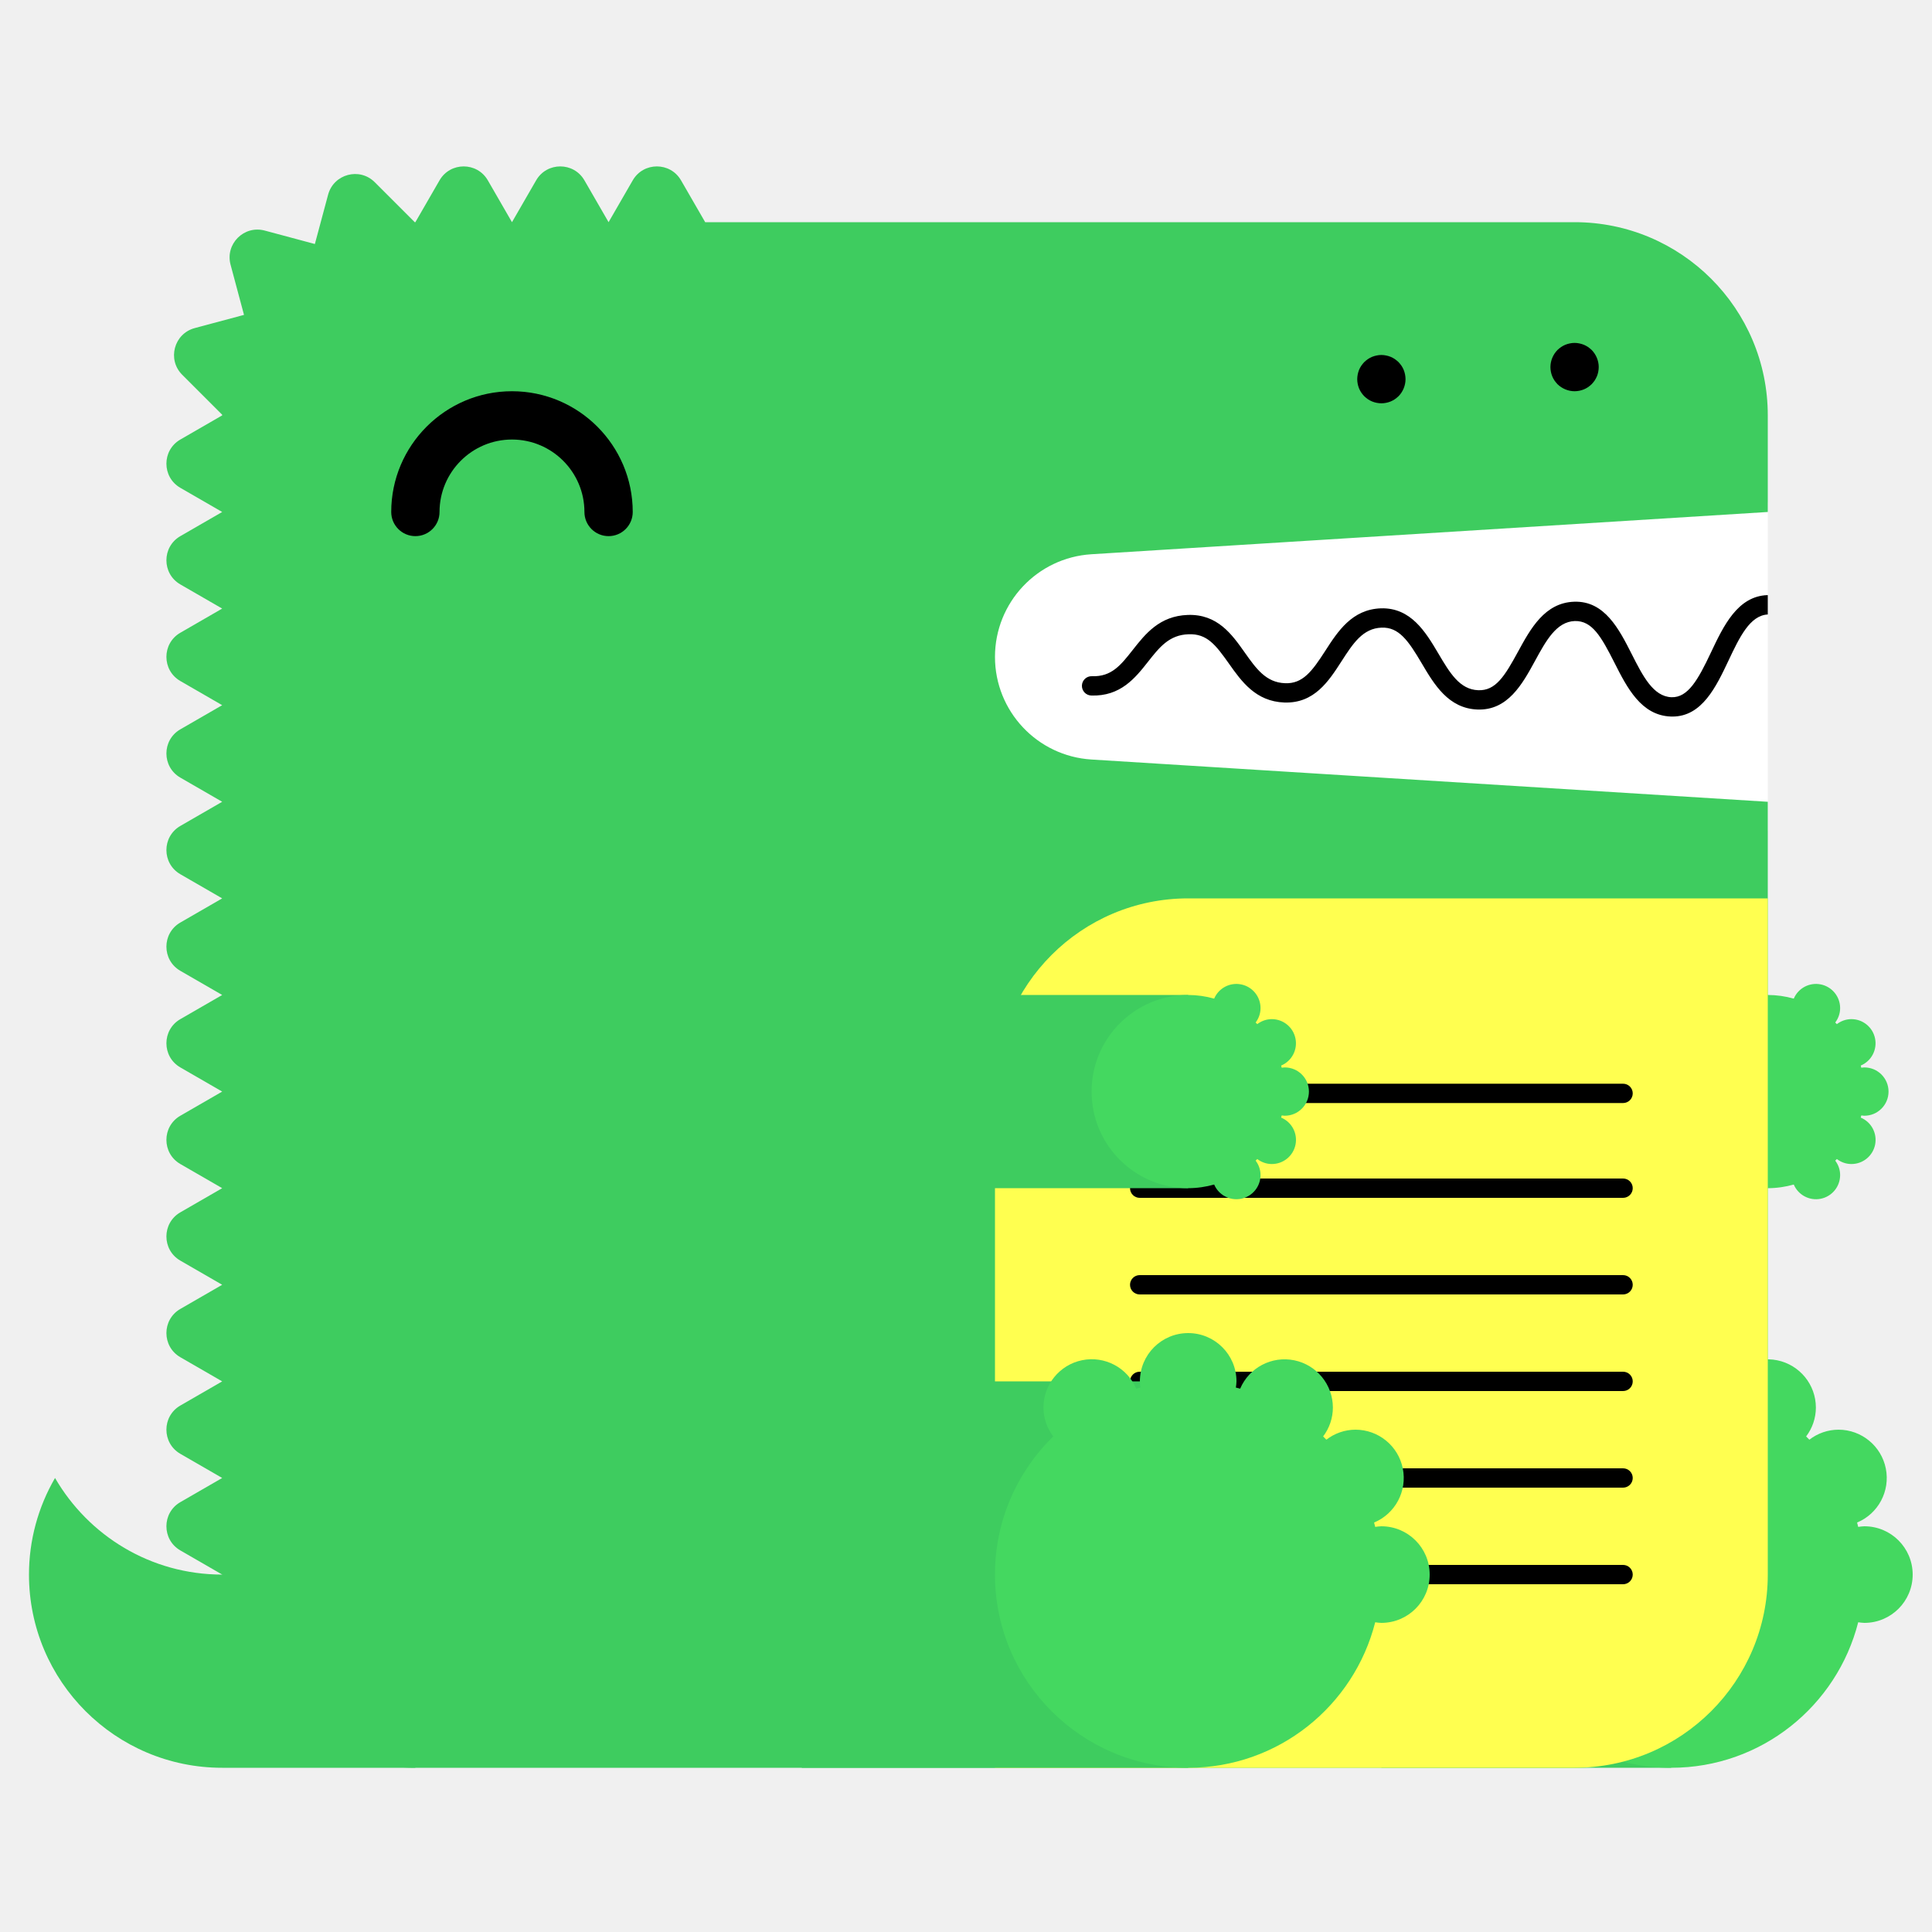
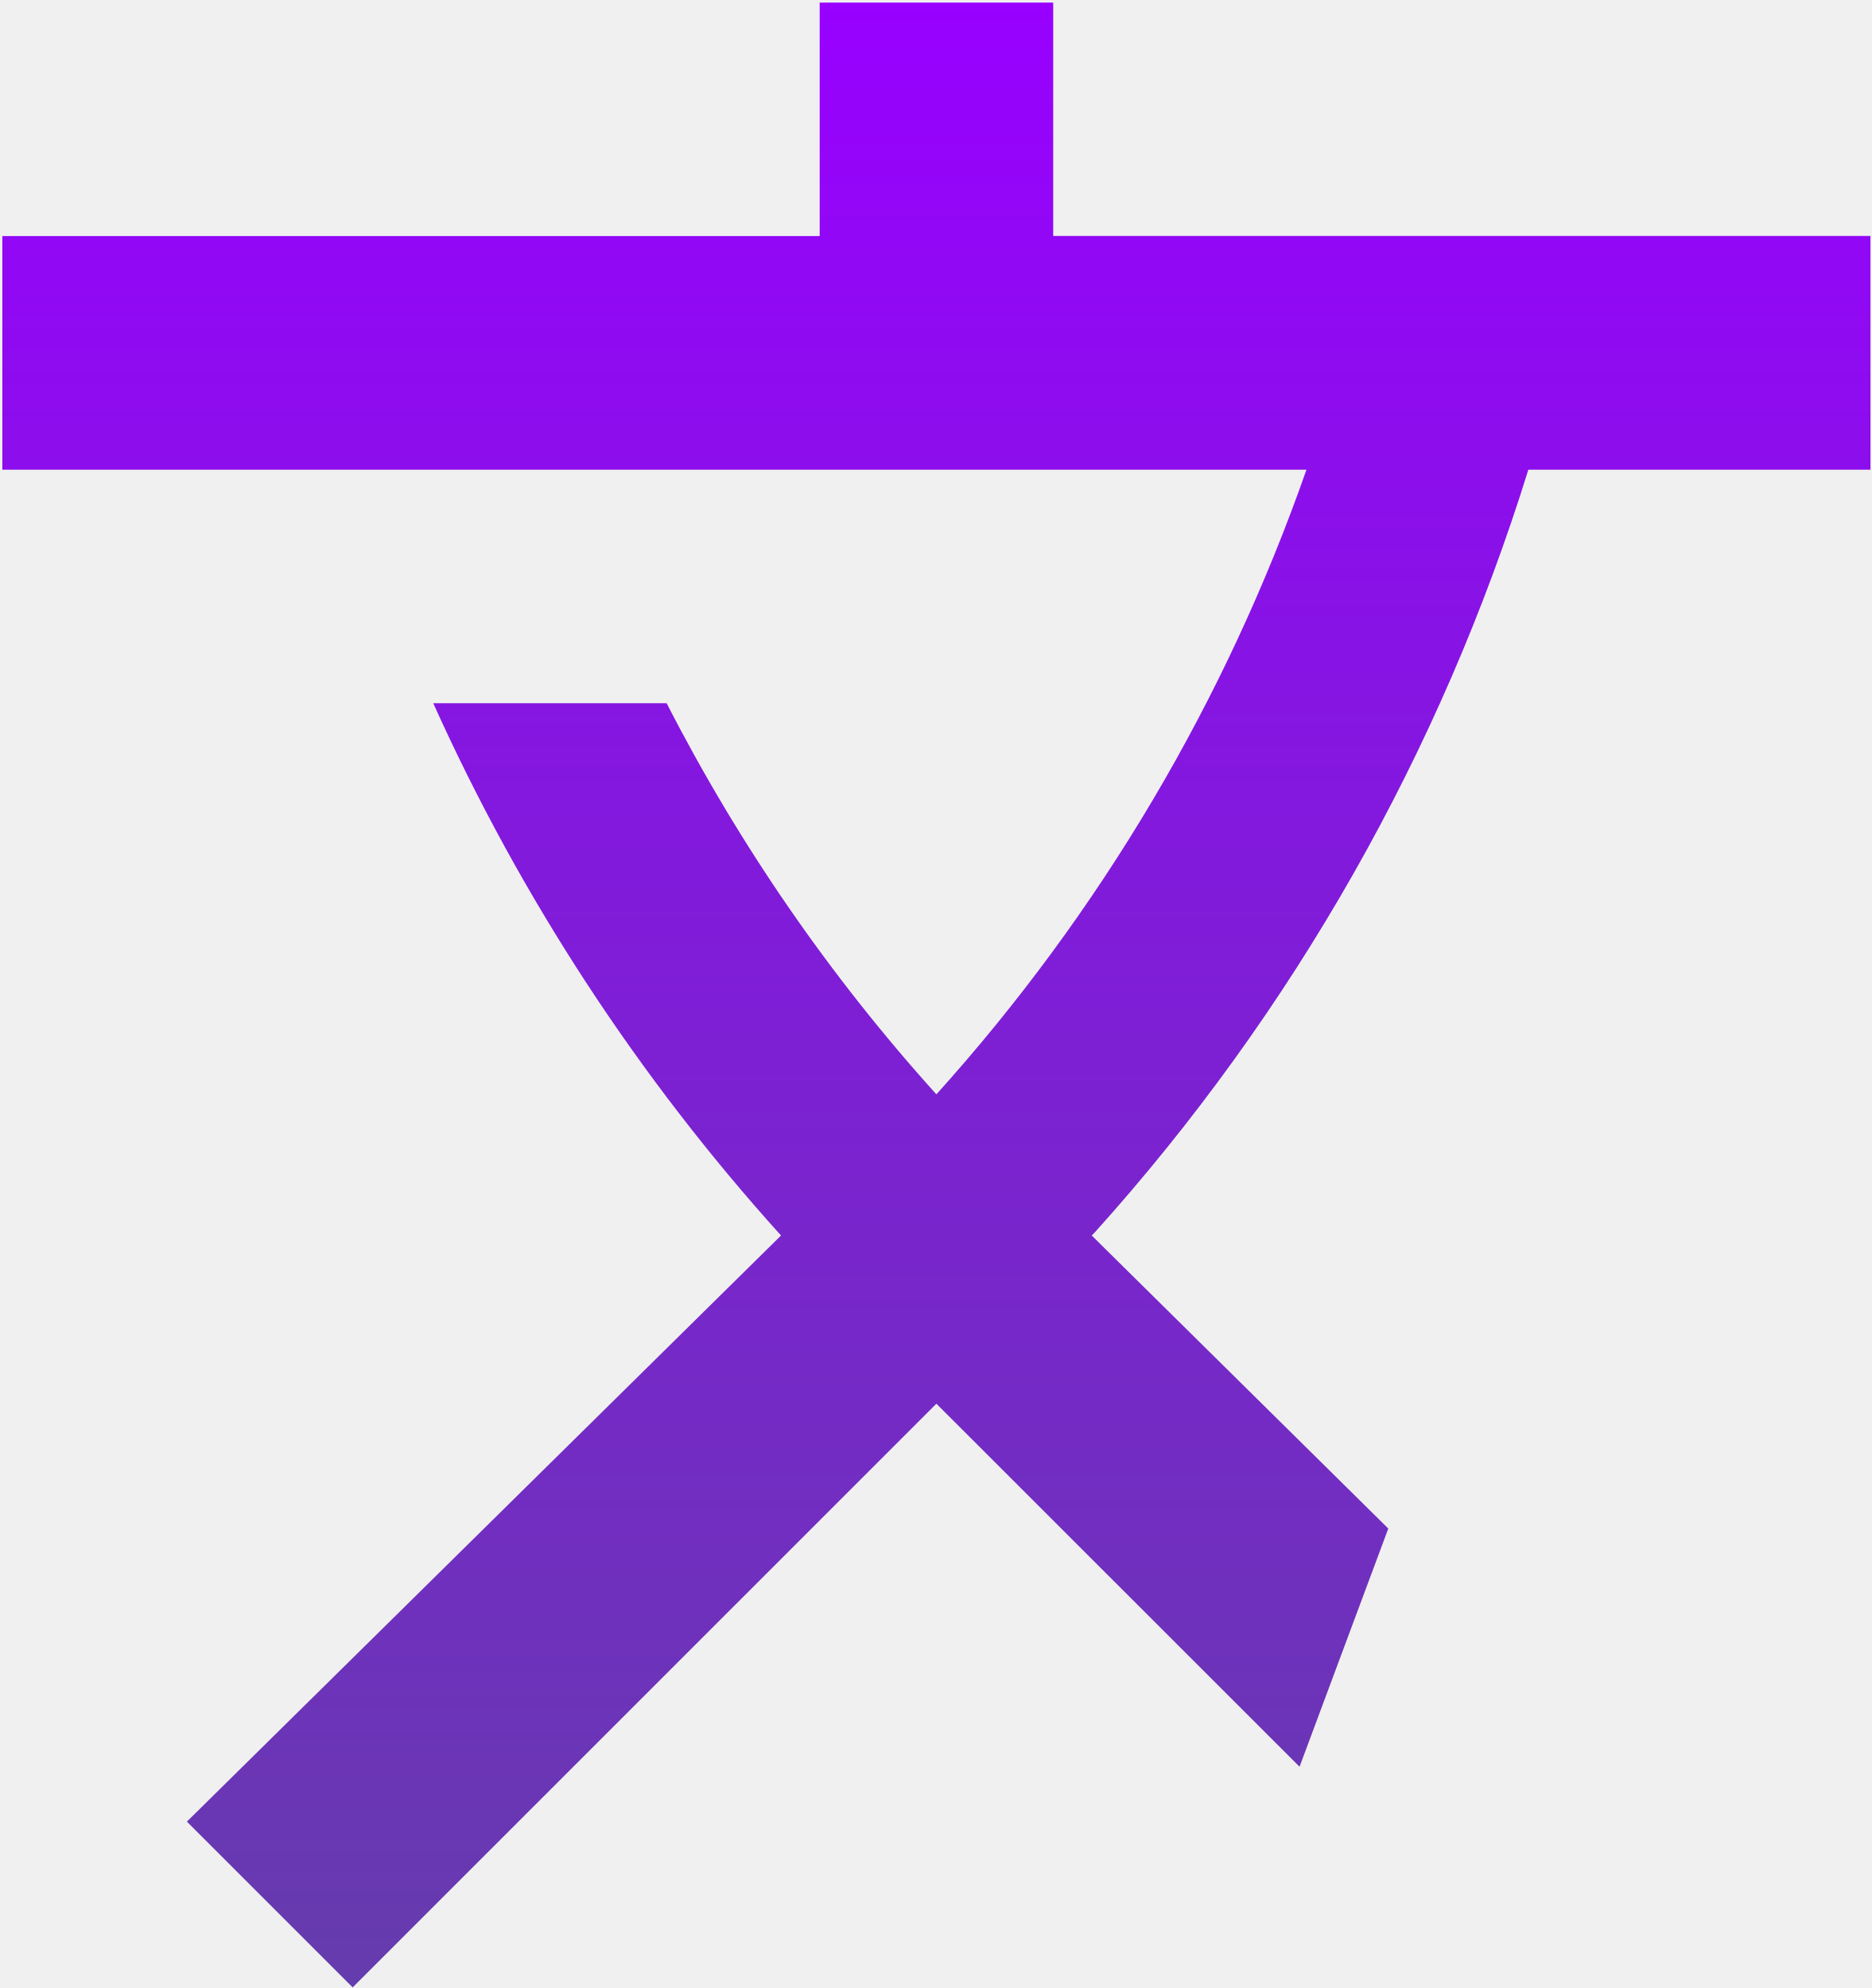
- <svg xmlns="http://www.w3.org/2000/svg" width="200" height="200" viewBox="0 0 200 200">
-   <g fill="none" fill-rule="evenodd">
-     <path fill="#FFF" d="M99 52h84v34H99z" />
-     <path d="M23 163c-7.398 0-13.843-4.027-17.303-10A19.886 19.886 0 0 0 3 163c0 11.046 8.954 20 20 20h20v-20H23z" fill="#3ECC5F" />
-     <path d="M112.98 57.376L183 53V43c0-11.046-8.954-20-20-20H73l-2.5-4.33c-1.112-1.925-3.889-1.925-5 0L63 23l-2.5-4.33c-1.111-1.925-3.889-1.925-5 0L53 23l-2.5-4.33c-1.111-1.925-3.889-1.925-5 0L43 23c-.022 0-.042.003-.065.003l-4.142-4.141c-1.57-1.571-4.252-.853-4.828 1.294l-1.369 5.104-5.192-1.392c-2.148-.575-4.111 1.389-3.535 3.536l1.39 5.193-5.102 1.367c-2.148.576-2.867 3.259-1.296 4.83l4.142 4.142c0 .021-.003.042-.003.064l-4.33 2.5c-1.925 1.111-1.925 3.889 0 5L23 53l-4.33 2.5c-1.925 1.111-1.925 3.889 0 5L23 63l-4.33 2.5c-1.925 1.111-1.925 3.889 0 5L23 73l-4.33 2.5c-1.925 1.111-1.925 3.889 0 5L23 83l-4.33 2.5c-1.925 1.111-1.925 3.889 0 5L23 93l-4.33 2.5c-1.925 1.111-1.925 3.889 0 5L23 103l-4.33 2.5c-1.925 1.111-1.925 3.889 0 5L23 113l-4.33 2.5c-1.925 1.111-1.925 3.889 0 5L23 123l-4.33 2.5c-1.925 1.111-1.925 3.889 0 5L23 133l-4.33 2.5c-1.925 1.111-1.925 3.889 0 5L23 143l-4.33 2.5c-1.925 1.111-1.925 3.889 0 5L23 153l-4.33 2.5c-1.925 1.111-1.925 3.889 0 5L23 163c0 11.046 8.954 20 20 20h120c11.046 0 20-8.954 20-20V83l-70.02-4.376A10.645 10.645 0 0 1 103 68c0-5.621 4.37-10.273 9.98-10.624" fill="#3ECC5F" />
-     <path fill="#3ECC5F" d="M143 183h30v-40h-30z" />
-     <path d="M193 158c-.219 0-.428.037-.639.064-.038-.15-.074-.301-.116-.451A5 5 0 0 0 190.32 148a4.96 4.96 0 0 0-3.016 1.036 26.531 26.531 0 0 0-.335-.336 4.955 4.955 0 0 0 1.011-2.987 5 5 0 0 0-9.599-1.959c-.148-.042-.297-.077-.445-.115.027-.211.064-.42.064-.639a5 5 0 0 0-5-5 5 5 0 0 0-5 5c0 .219.037.428.064.639-.148.038-.297.073-.445.115a4.998 4.998 0 0 0-9.599 1.959c0 1.125.384 2.151 1.011 2.987-3.717 3.632-6.031 8.693-6.031 14.3 0 11.046 8.954 20 20 20 9.339 0 17.16-6.41 19.361-15.064.211.027.42.064.639.064a5 5 0 0 0 5-5 5 5 0 0 0-5-5" fill="#44D860" />
-     <path fill="#3ECC5F" d="M153 123h30v-20h-30z" />
-     <path d="M193 115.5a2.5 2.5 0 1 0 0-5c-.109 0-.214.019-.319.032-.02-.075-.037-.15-.058-.225a2.501 2.501 0 0 0-.963-4.807c-.569 0-1.088.197-1.508.518a6.653 6.653 0 0 0-.168-.168c.314-.417.506-.931.506-1.494a2.5 2.5 0 0 0-4.8-.979A9.987 9.987 0 0 0 183 103c-5.522 0-10 4.478-10 10s4.478 10 10 10c.934 0 1.833-.138 2.69-.377a2.5 2.5 0 0 0 4.8-.979c0-.563-.192-1.077-.506-1.494.057-.055.113-.111.168-.168.42.321.939.518 1.508.518a2.5 2.5 0 0 0 .963-4.807c.021-.074.038-.15.058-.225.105.013.21.032.319.032" fill="#44D860" />
-     <path d="M63 55.5a2.5 2.5 0 0 1-2.5-2.5c0-4.136-3.364-7.5-7.5-7.5s-7.5 3.364-7.5 7.5a2.5 2.5 0 1 1-5 0c0-6.893 5.607-12.5 12.5-12.5S65.5 46.107 65.5 53a2.5 2.5 0 0 1-2.5 2.5" fill="#000" />
-     <path d="M103 183h60c11.046 0 20-8.954 20-20V93h-60c-11.046 0-20 8.954-20 20v70z" fill="#FFFF50" />
-     <path d="M168.02 124h-50.04a1 1 0 1 1 0-2h50.04a1 1 0 1 1 0 2m0 20h-50.04a1 1 0 1 1 0-2h50.04a1 1 0 1 1 0 2m0 20h-50.04a1 1 0 1 1 0-2h50.04a1 1 0 1 1 0 2m0-49.814h-50.04a1 1 0 1 1 0-2h50.04a1 1 0 1 1 0 2m0 19.814h-50.04a1 1 0 1 1 0-2h50.04a1 1 0 1 1 0 2m0 20h-50.04a1 1 0 1 1 0-2h50.04a1 1 0 1 1 0 2M183 61.611c-.012 0-.022-.006-.034-.005-3.09.105-4.552 3.196-5.842 5.923-1.346 2.85-2.387 4.703-4.093 4.647-1.889-.068-2.969-2.202-4.113-4.46-1.314-2.594-2.814-5.536-5.963-5.426-3.046.104-4.513 2.794-5.807 5.167-1.377 2.528-2.314 4.065-4.121 3.994-1.927-.07-2.951-1.805-4.136-3.813-1.321-2.236-2.848-4.75-5.936-4.664-2.994.103-4.465 2.385-5.763 4.4-1.373 2.13-2.335 3.428-4.165 3.351-1.973-.07-2.992-1.51-4.171-3.177-1.324-1.873-2.816-3.993-5.895-3.89-2.928.1-4.399 1.97-5.696 3.618-1.232 1.564-2.194 2.802-4.229 2.724a1 1 0 0 0-.072 2c3.017.101 4.545-1.8 5.872-3.487 1.177-1.496 2.193-2.787 4.193-2.855 1.926-.082 2.829 1.115 4.195 3.045 1.297 1.834 2.769 3.914 5.731 4.021 3.103.104 4.596-2.215 5.918-4.267 1.182-1.834 2.202-3.417 4.15-3.484 1.793-.067 2.769 1.35 4.145 3.681 1.297 2.197 2.766 4.686 5.787 4.796 3.125.108 4.634-2.62 5.949-5.035 1.139-2.088 2.214-4.06 4.119-4.126 1.793-.042 2.728 1.595 4.111 4.33 1.292 2.553 2.757 5.445 5.825 5.556l.169.003c3.064 0 4.518-3.075 5.805-5.794 1.139-2.41 2.217-4.68 4.067-4.773v-2z" fill="#000" />
-     <path fill="#3ECC5F" d="M83 183h40v-40H83z" />
-     <path d="M143 158c-.219 0-.428.037-.639.064-.038-.15-.074-.301-.116-.451A5 5 0 0 0 140.32 148a4.96 4.96 0 0 0-3.016 1.036 26.531 26.531 0 0 0-.335-.336 4.955 4.955 0 0 0 1.011-2.987 5 5 0 0 0-9.599-1.959c-.148-.042-.297-.077-.445-.115.027-.211.064-.42.064-.639a5 5 0 0 0-5-5 5 5 0 0 0-5 5c0 .219.037.428.064.639-.148.038-.297.073-.445.115a4.998 4.998 0 0 0-9.599 1.959c0 1.125.384 2.151 1.011 2.987-3.717 3.632-6.031 8.693-6.031 14.3 0 11.046 8.954 20 20 20 9.339 0 17.16-6.41 19.361-15.064.211.027.42.064.639.064a5 5 0 0 0 5-5 5 5 0 0 0-5-5" fill="#44D860" />
-     <path fill="#3ECC5F" d="M83 123h40v-20H83z" />
-     <path d="M133 115.5a2.5 2.5 0 1 0 0-5c-.109 0-.214.019-.319.032-.02-.075-.037-.15-.058-.225a2.501 2.501 0 0 0-.963-4.807c-.569 0-1.088.197-1.508.518a6.653 6.653 0 0 0-.168-.168c.314-.417.506-.931.506-1.494a2.5 2.5 0 0 0-4.8-.979A9.987 9.987 0 0 0 123 103c-5.522 0-10 4.478-10 10s4.478 10 10 10c.934 0 1.833-.138 2.69-.377a2.5 2.5 0 0 0 4.8-.979c0-.563-.192-1.077-.506-1.494.057-.055.113-.111.168-.168.42.321.939.518 1.508.518a2.5 2.5 0 0 0 .963-4.807c.021-.074.038-.15.058-.225.105.013.21.032.319.032" fill="#44D860" />
-     <path d="M143 41.75c-.16 0-.33-.02-.49-.05a2.52 2.52 0 0 1-.47-.14c-.15-.06-.29-.14-.431-.23-.13-.09-.259-.2-.38-.31-.109-.12-.219-.24-.309-.38s-.17-.28-.231-.43a2.619 2.619 0 0 1-.189-.96c0-.16.02-.33.05-.49.03-.16.08-.31.139-.47.061-.15.141-.29.231-.43.09-.13.2-.26.309-.38.121-.11.25-.22.38-.31.141-.09.281-.17.431-.23.149-.06.31-.11.47-.14.32-.07.65-.07.98 0 .159.03.32.08.47.14.149.06.29.14.43.23.13.09.259.2.38.31.11.12.22.25.31.38.09.14.17.28.23.43.06.16.11.31.14.47.029.16.05.33.05.49 0 .66-.271 1.31-.73 1.77-.121.11-.25.22-.38.31-.14.09-.281.17-.43.23a2.565 2.565 0 0 1-.96.19m20-1.25c-.66 0-1.3-.27-1.771-.73a3.802 3.802 0 0 1-.309-.38c-.09-.14-.17-.28-.231-.43a2.619 2.619 0 0 1-.189-.96c0-.66.27-1.3.729-1.77.121-.11.25-.22.38-.31.141-.09.281-.17.431-.23.149-.06.31-.11.47-.14.32-.07.66-.07.98 0 .159.03.32.08.47.14.149.06.29.14.43.23.13.09.259.2.38.31.459.47.73 1.11.73 1.77 0 .16-.021.33-.05.49-.03.16-.08.32-.14.47-.07.15-.14.29-.23.43-.09.13-.2.26-.31.38-.121.11-.25.22-.38.31-.14.09-.281.17-.43.23a2.565 2.565 0 0 1-.96.19" fill="#000" />
-   </g>
+ <svg xmlns="http://www.w3.org/2000/svg" fill="none" viewBox="0 0 659 700">
+   <path d="M488.797 538.208 384.392 435.04l1.237-1.28c69.63-77.385 121.655-168.946 152.491-268.373h120.448V83.083H370.824V.907h-82.219V83.125H.819v82.262H459.997c-28.404 81.238-72.699 156.007-130.304 219.946-37.519-41.579-69.448-87.879-94.976-137.728h-82.176c30.824 68.465 72.139 131.704 122.454 187.435L65.8 641.419l58.368 58.368 205.525-205.526 127.872 127.83 31.232-83.84" fill="url(#a)" />
+   <defs>
+     <linearGradient id="a" x1="329.693" y1=".907" x2="329.693" y2="699.787" gradientUnits="userSpaceOnUse">
+       <stop stop-color="#9800FF" />
+       <stop offset="1" stop-color="#653CAD" />
+     </linearGradient>
+   </defs>
</svg>
